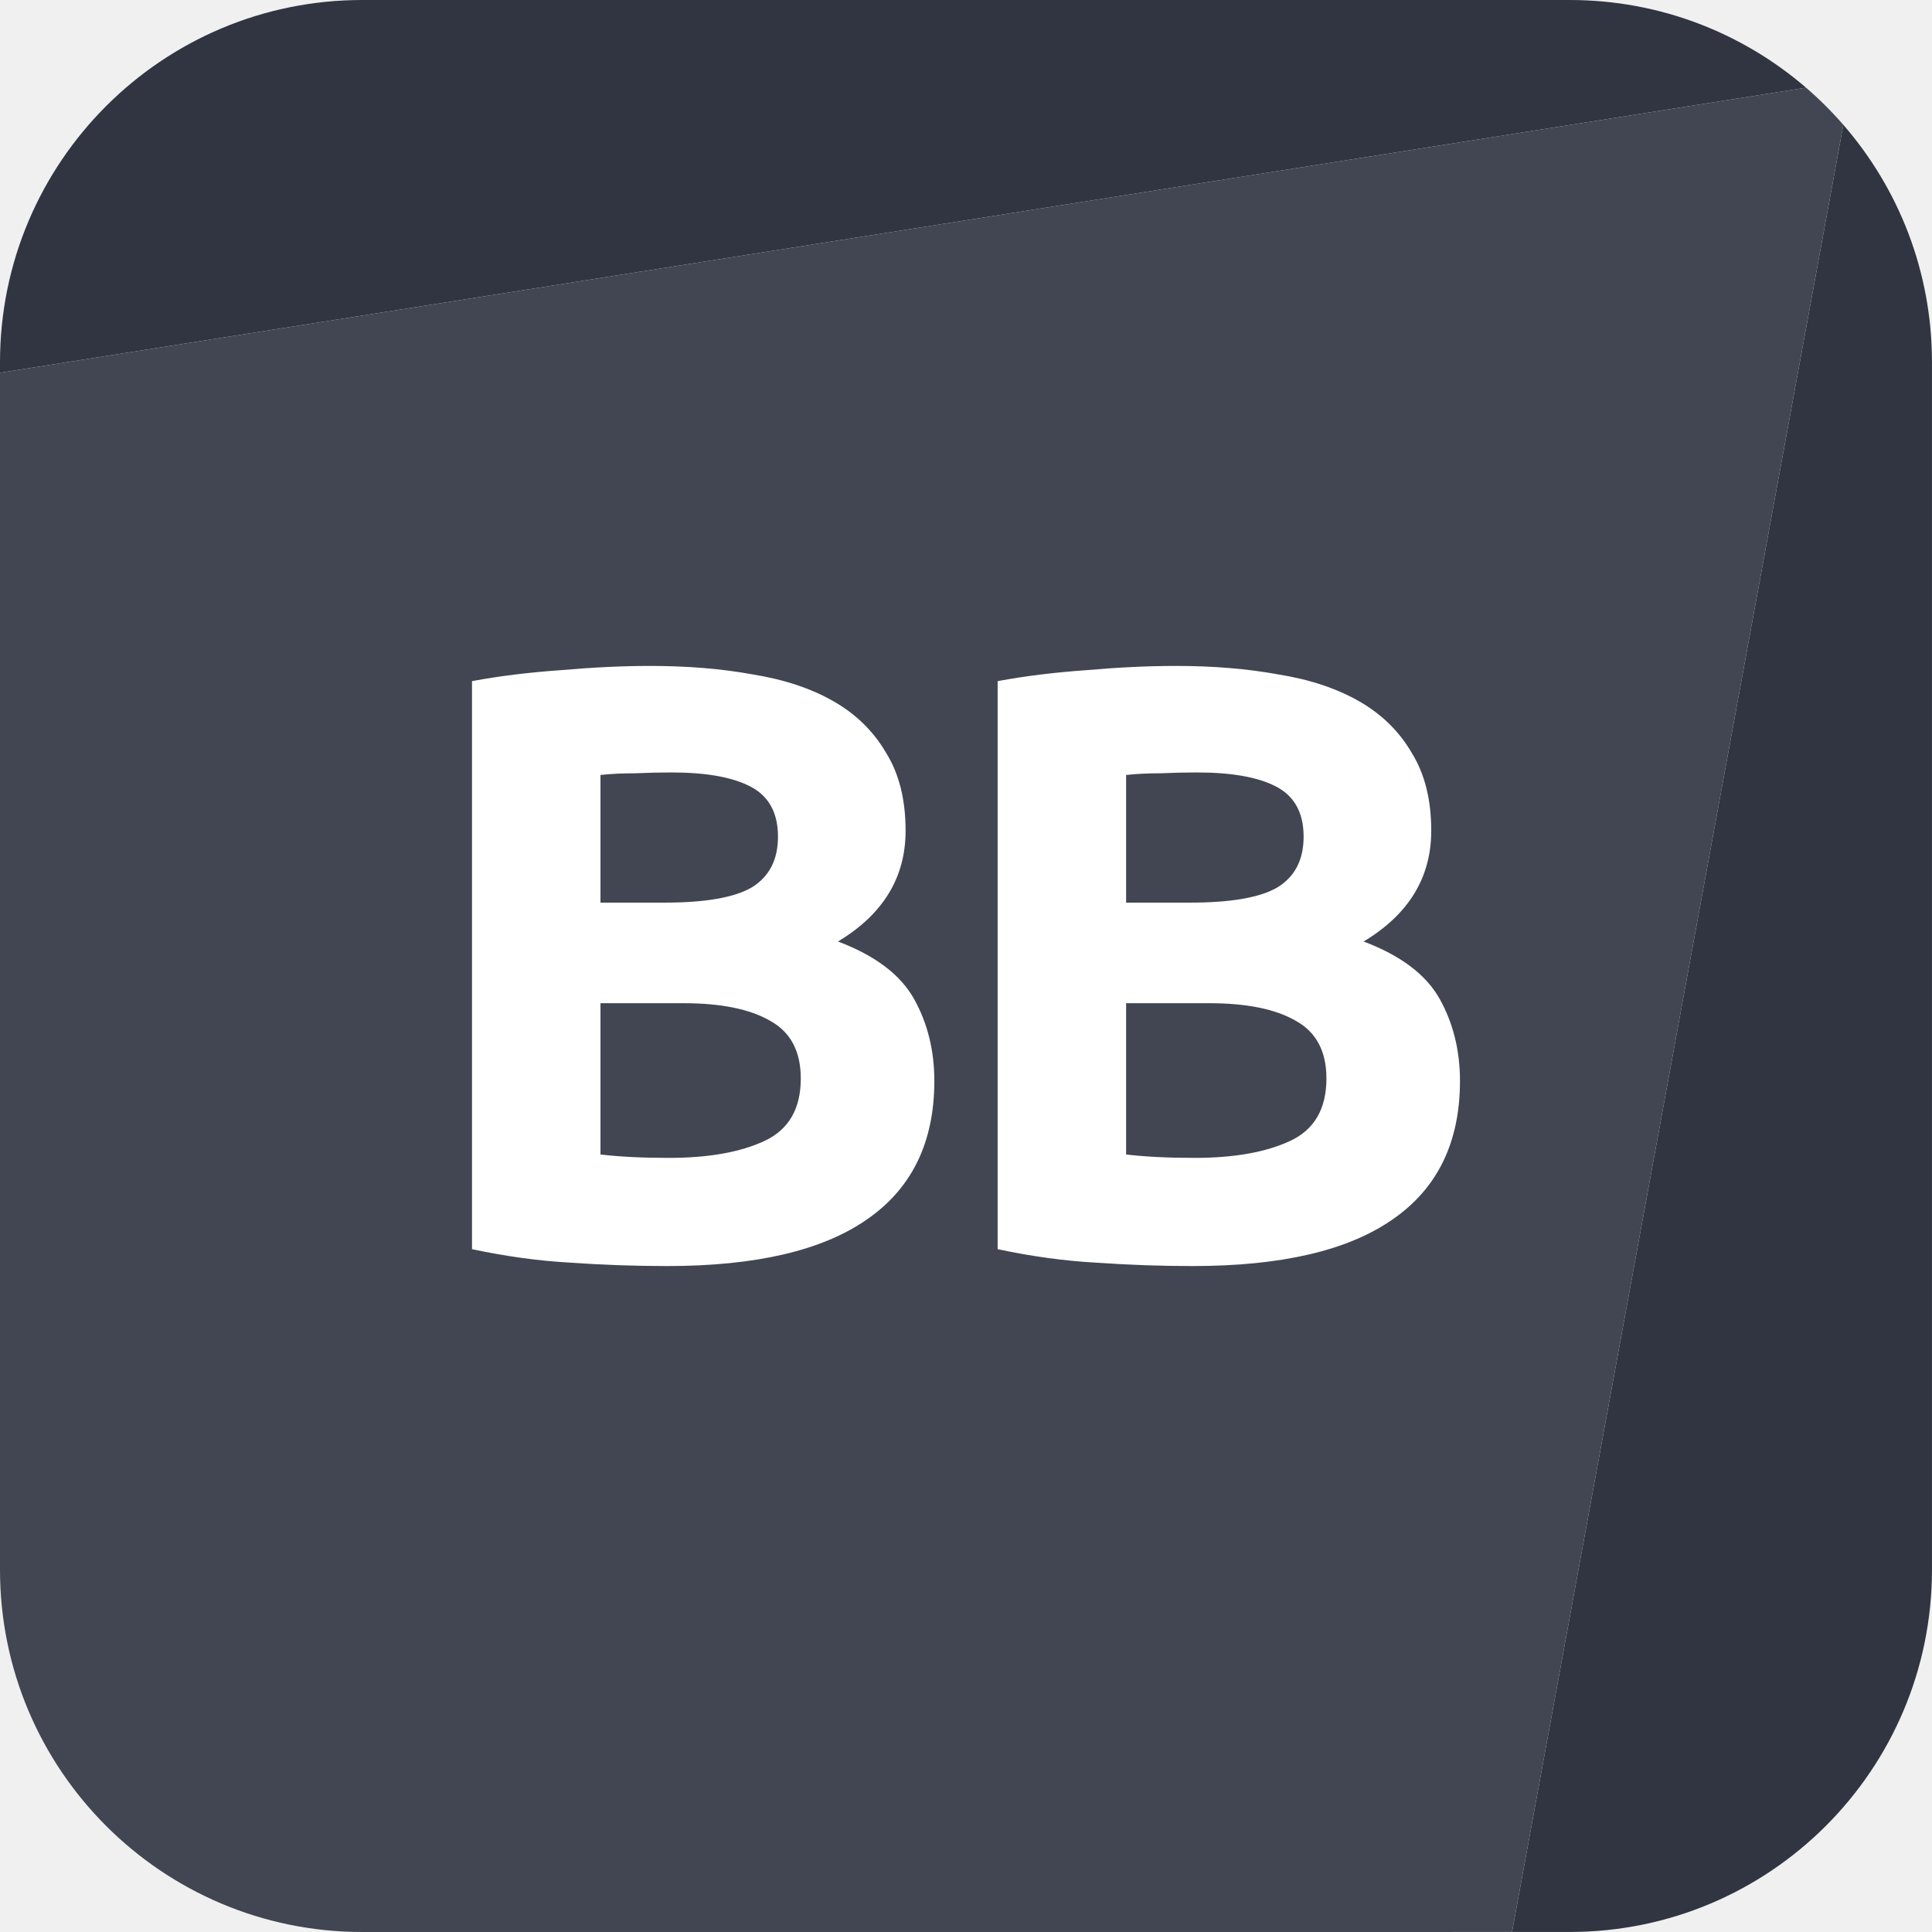
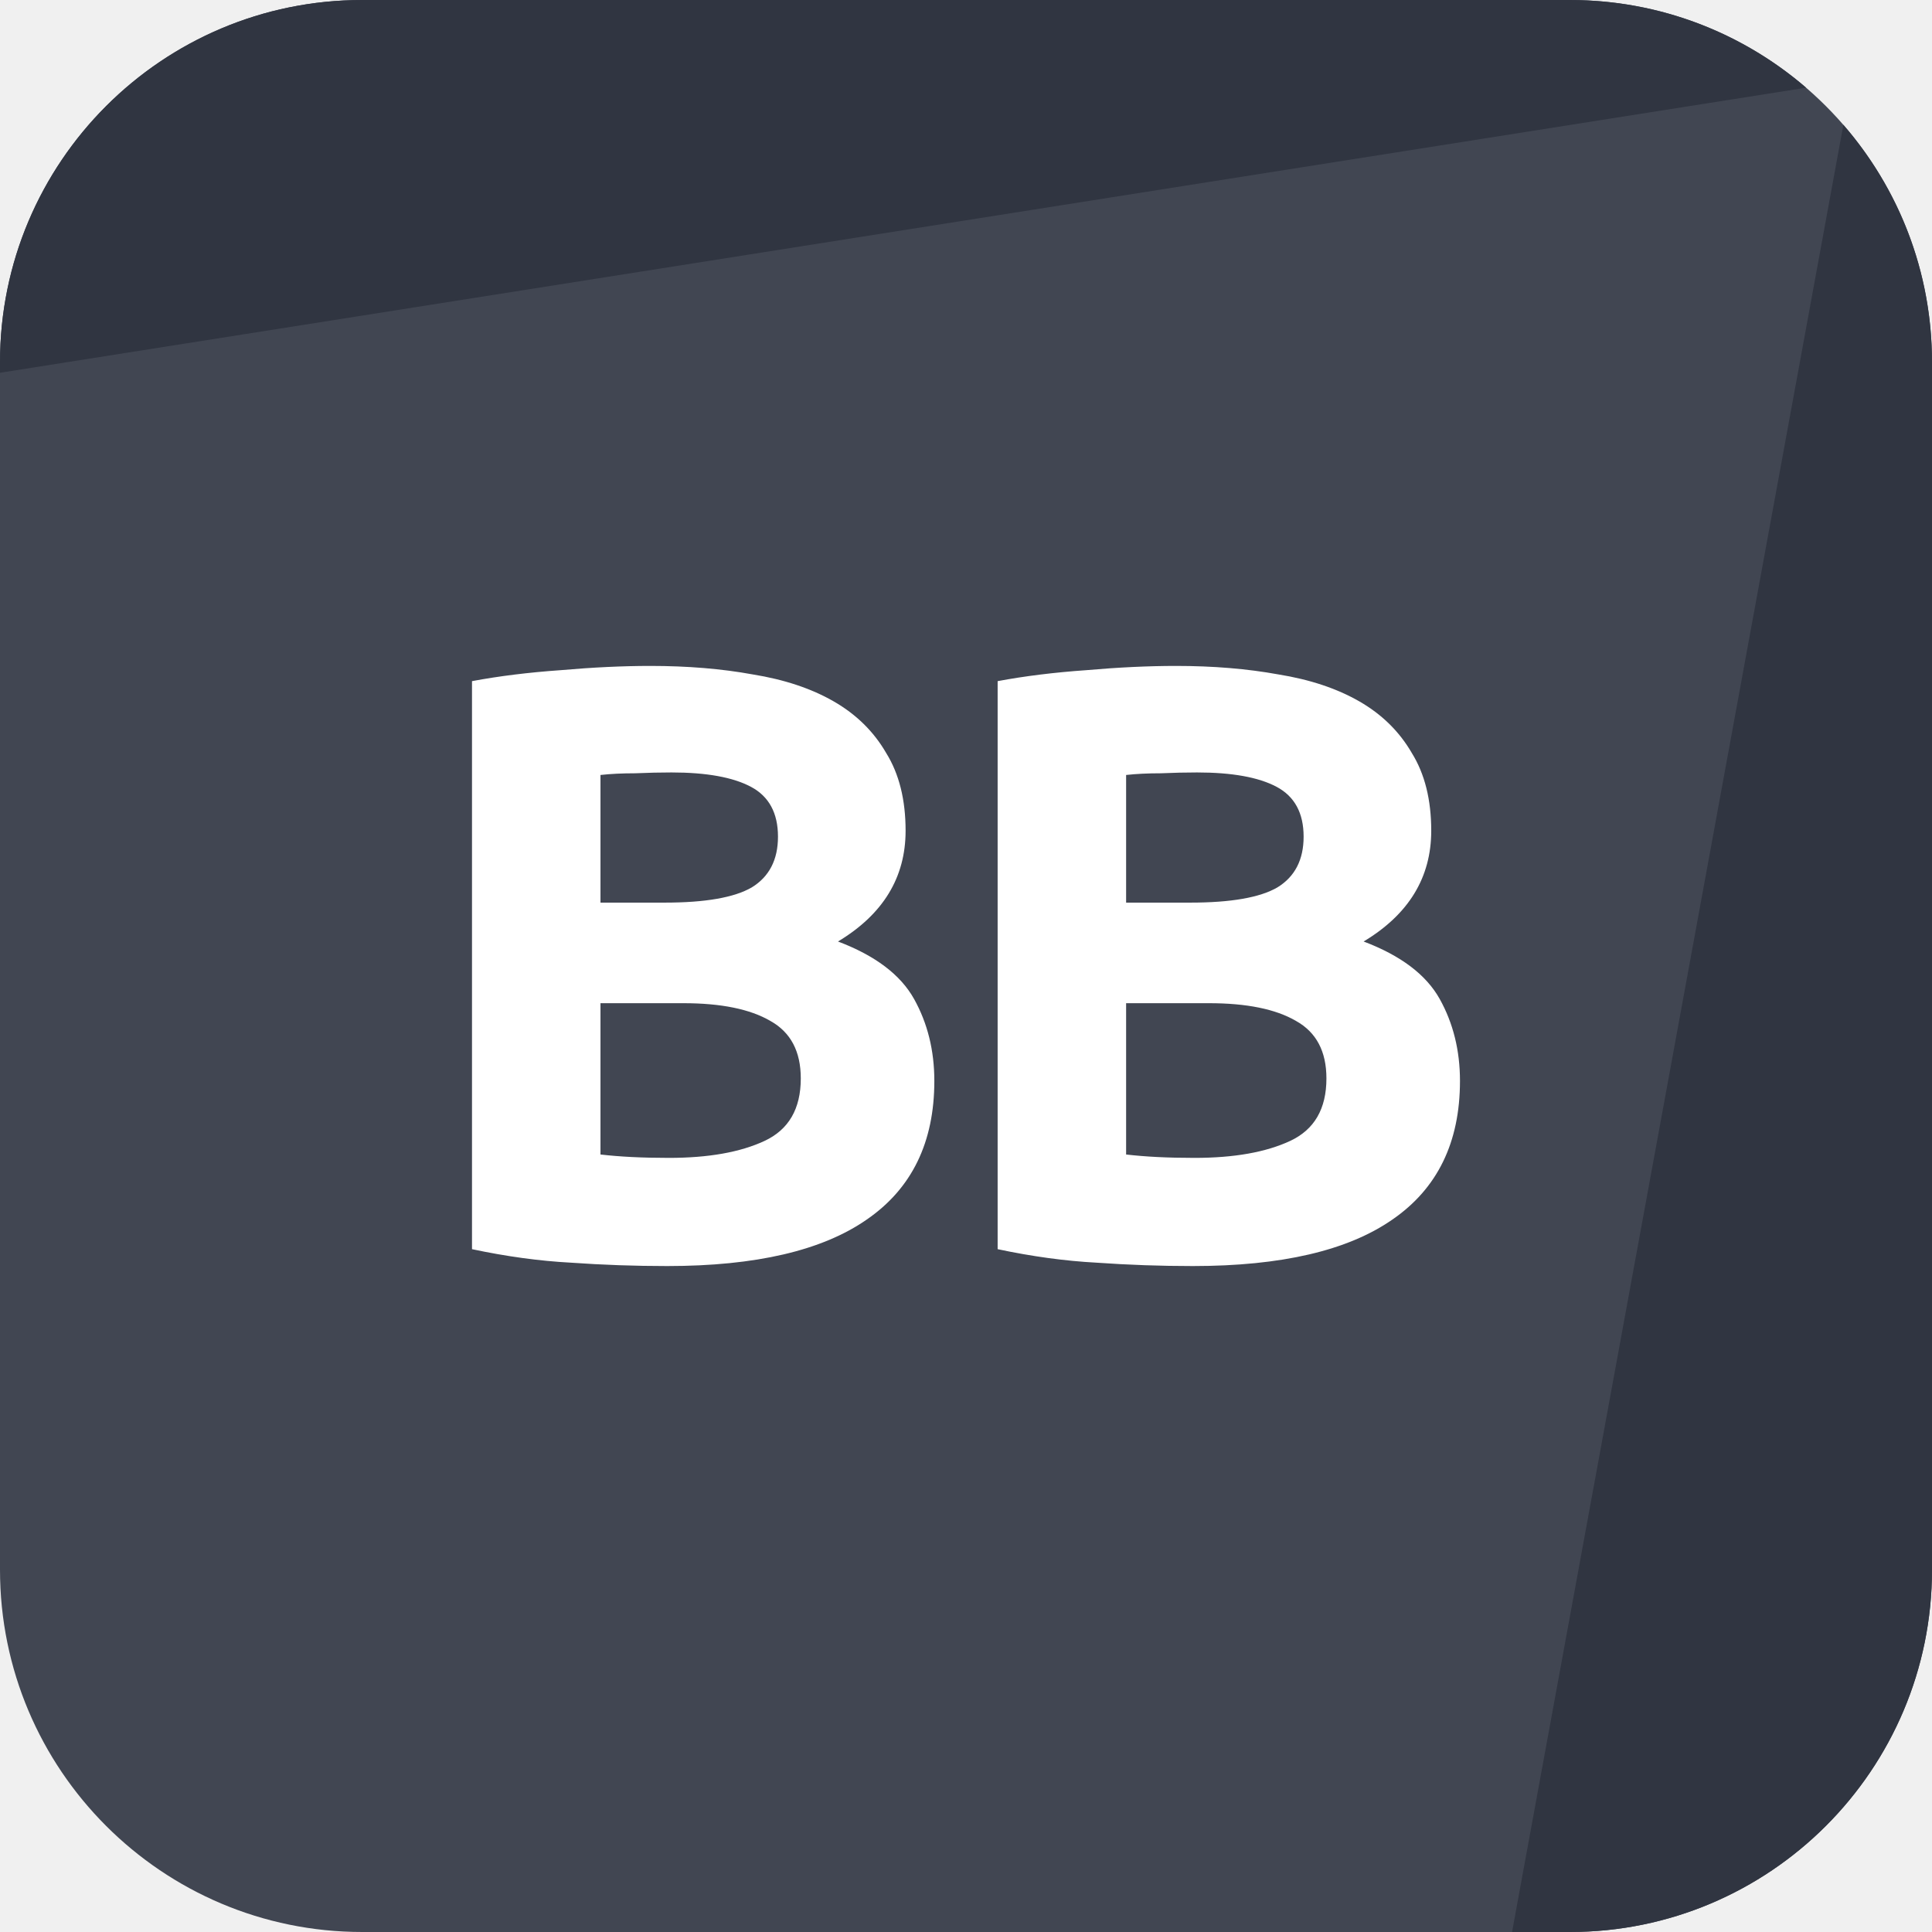
<svg xmlns="http://www.w3.org/2000/svg" width="72" height="72" viewBox="0 0 72 72" fill="none">
  <g id="logo / partners product / binary bot / black / logo horizontal">
    <g id="logo">
-       <path d="M13.5 0C6.044 0 0 6.044 0 13.5V13.892L67.307 3.268C64.942 1.232 61.865 0 58.499 0H13.5Z" fill="#303541" />
-       <path d="M68.696 4.652L56.349 71.999H58.499C65.955 71.999 71.999 65.955 71.999 58.499V13.5C71.999 10.115 70.754 7.022 68.696 4.652Z" fill="#303541" />
-       <path fill-rule="evenodd" clip-rule="evenodd" d="M56.349 71.999L13.5 72C6.044 72 0 65.956 0 58.5V13.892L67.307 3.268C67.802 3.696 68.267 4.158 68.696 4.652L56.349 71.999Z" fill="#414652" />
+       <path d="M0 13.5C0 6.044 6.044 0 13.5 0H58.5C65.956 0 72 6.044 72 13.5V58.5C72 65.956 65.956 72 58.5 72H13.5C6.044 72 0 65.956 0 58.5V13.5Z" fill="#414652" />
+       <path d="M13.5 0C6.044 0 0 6.044 0 13.5V13.892L67.308 3.268C64.943 1.232 61.865 0 58.5 0H13.5Z" fill="#303541" />
+       <path d="M68.697 4.652L56.35 72L58.5 72C65.956 72 72 65.956 72 58.5V13.5C72 10.116 70.754 7.022 68.697 4.652Z" fill="#303541" />
      <path d="M24.866 47.182C23.669 47.182 22.472 47.141 21.275 47.056C20.099 46.993 18.871 46.825 17.59 46.553V25.384C18.598 25.195 19.7 25.059 20.897 24.975C22.094 24.87 23.207 24.817 24.236 24.817C25.622 24.817 26.893 24.922 28.048 25.133C29.224 25.322 30.232 25.657 31.072 26.14C31.912 26.623 32.563 27.264 33.025 28.062C33.508 28.839 33.749 29.805 33.749 30.96C33.749 32.703 32.909 34.078 31.229 35.087C32.615 35.611 33.56 36.325 34.064 37.228C34.568 38.132 34.82 39.15 34.82 40.284C34.82 42.573 33.98 44.295 32.3 45.45C30.641 46.605 28.163 47.182 24.866 47.182ZM22.378 37.386V43.025C22.735 43.066 23.123 43.098 23.543 43.119C23.963 43.14 24.425 43.151 24.929 43.151C26.399 43.151 27.586 42.941 28.489 42.52C29.392 42.1 29.843 41.324 29.843 40.19C29.843 39.181 29.465 38.468 28.709 38.047C27.953 37.606 26.872 37.386 25.465 37.386H22.378ZM22.378 33.638H24.772C26.284 33.638 27.365 33.449 28.016 33.071C28.667 32.672 28.993 32.041 28.993 31.18C28.993 30.299 28.657 29.679 27.985 29.322C27.313 28.965 26.326 28.787 25.024 28.787C24.604 28.787 24.152 28.797 23.669 28.818C23.186 28.818 22.756 28.839 22.378 28.881V33.638Z" fill="white" />
      <path d="M44.455 47.182C43.258 47.182 42.061 47.141 40.864 47.056C39.688 46.993 38.46 46.825 37.179 46.553V25.384C38.187 25.195 39.289 25.059 40.486 24.975C41.683 24.87 42.796 24.817 43.825 24.817C45.211 24.817 46.482 24.922 47.637 25.133C48.813 25.322 49.821 25.657 50.661 26.14C51.501 26.623 52.152 27.264 52.614 28.062C53.097 28.839 53.338 29.805 53.338 30.96C53.338 32.703 52.498 34.078 50.818 35.087C52.204 35.611 53.149 36.325 53.653 37.228C54.157 38.132 54.409 39.15 54.409 40.284C54.409 42.573 53.569 44.295 51.889 45.45C50.23 46.605 47.752 47.182 44.455 47.182ZM41.967 37.386V43.025C42.324 43.066 42.712 43.098 43.132 43.119C43.552 43.14 44.014 43.151 44.518 43.151C45.988 43.151 47.175 42.941 48.078 42.52C48.981 42.1 49.432 41.324 49.432 40.19C49.432 39.181 49.054 38.468 48.298 38.047C47.542 37.606 46.461 37.386 45.054 37.386H41.967ZM41.967 33.638H44.361C45.873 33.638 46.954 33.449 47.605 33.071C48.256 32.672 48.582 32.041 48.582 31.18C48.582 30.299 48.246 29.679 47.574 29.322C46.902 28.965 45.915 28.787 44.613 28.787C44.193 28.787 43.741 28.797 43.258 28.818C42.775 28.818 42.345 28.839 41.967 28.881V33.638Z" fill="white" />
    </g>
  </g>
</svg>
